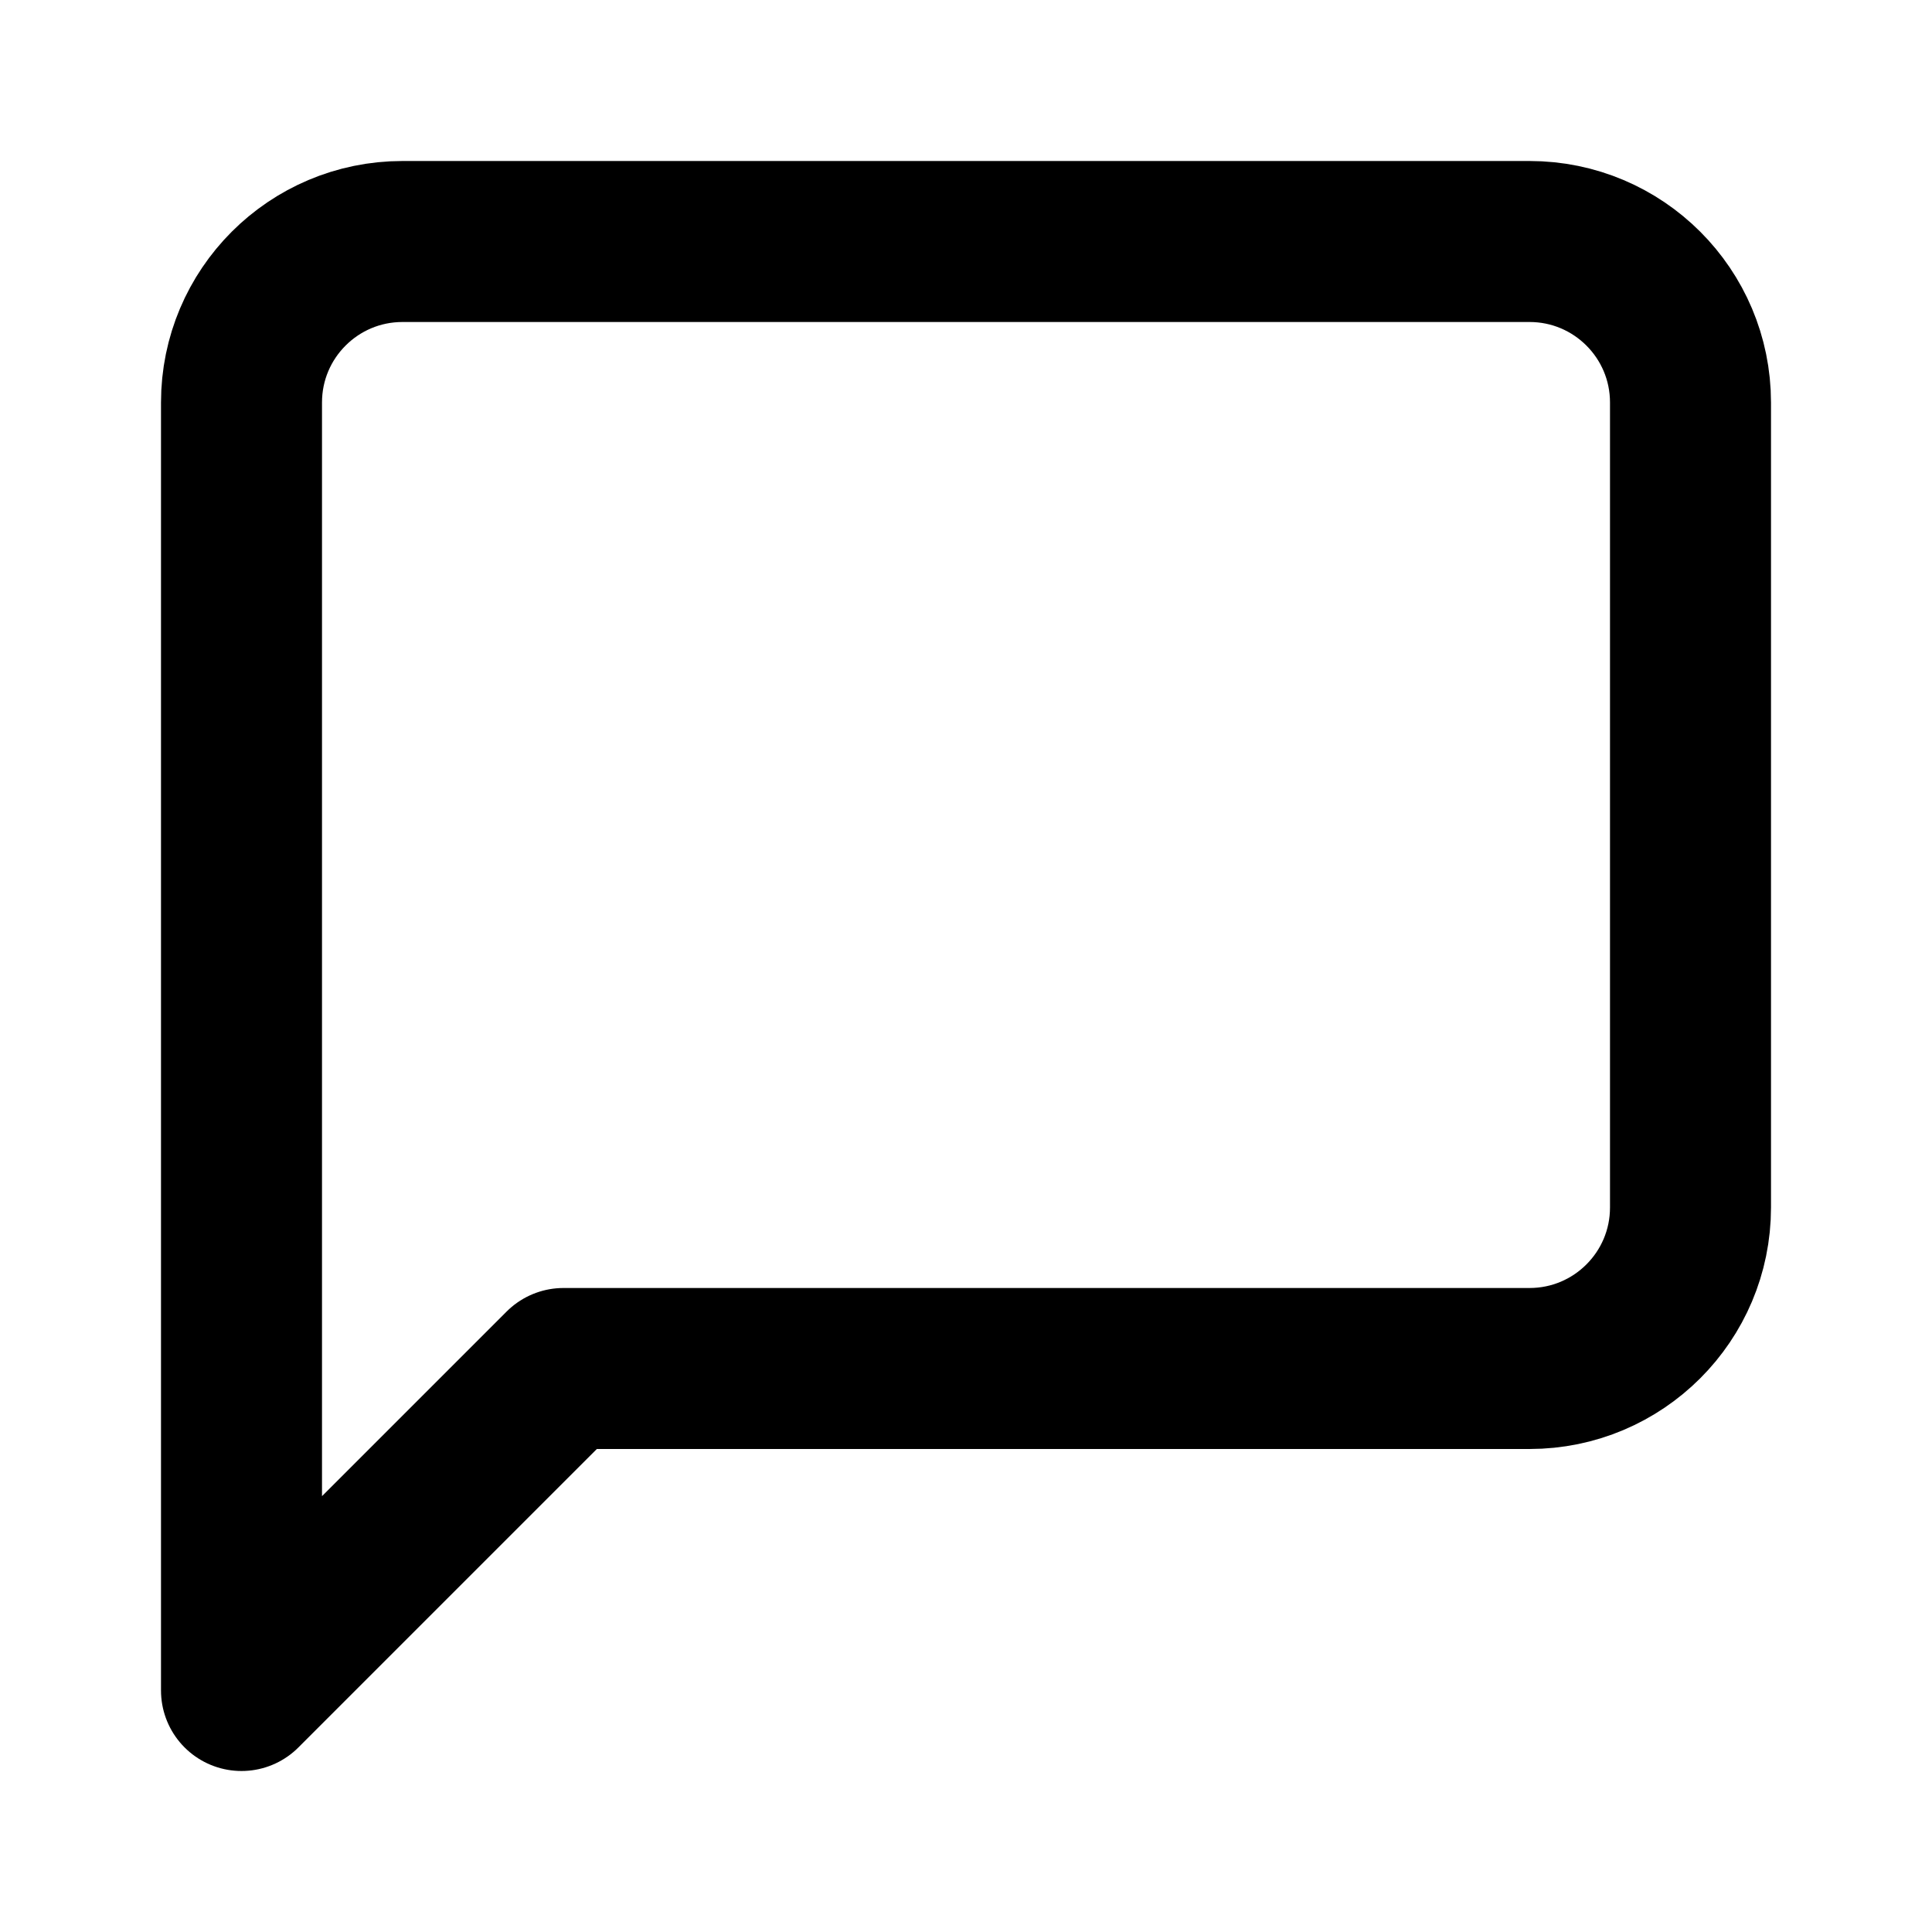
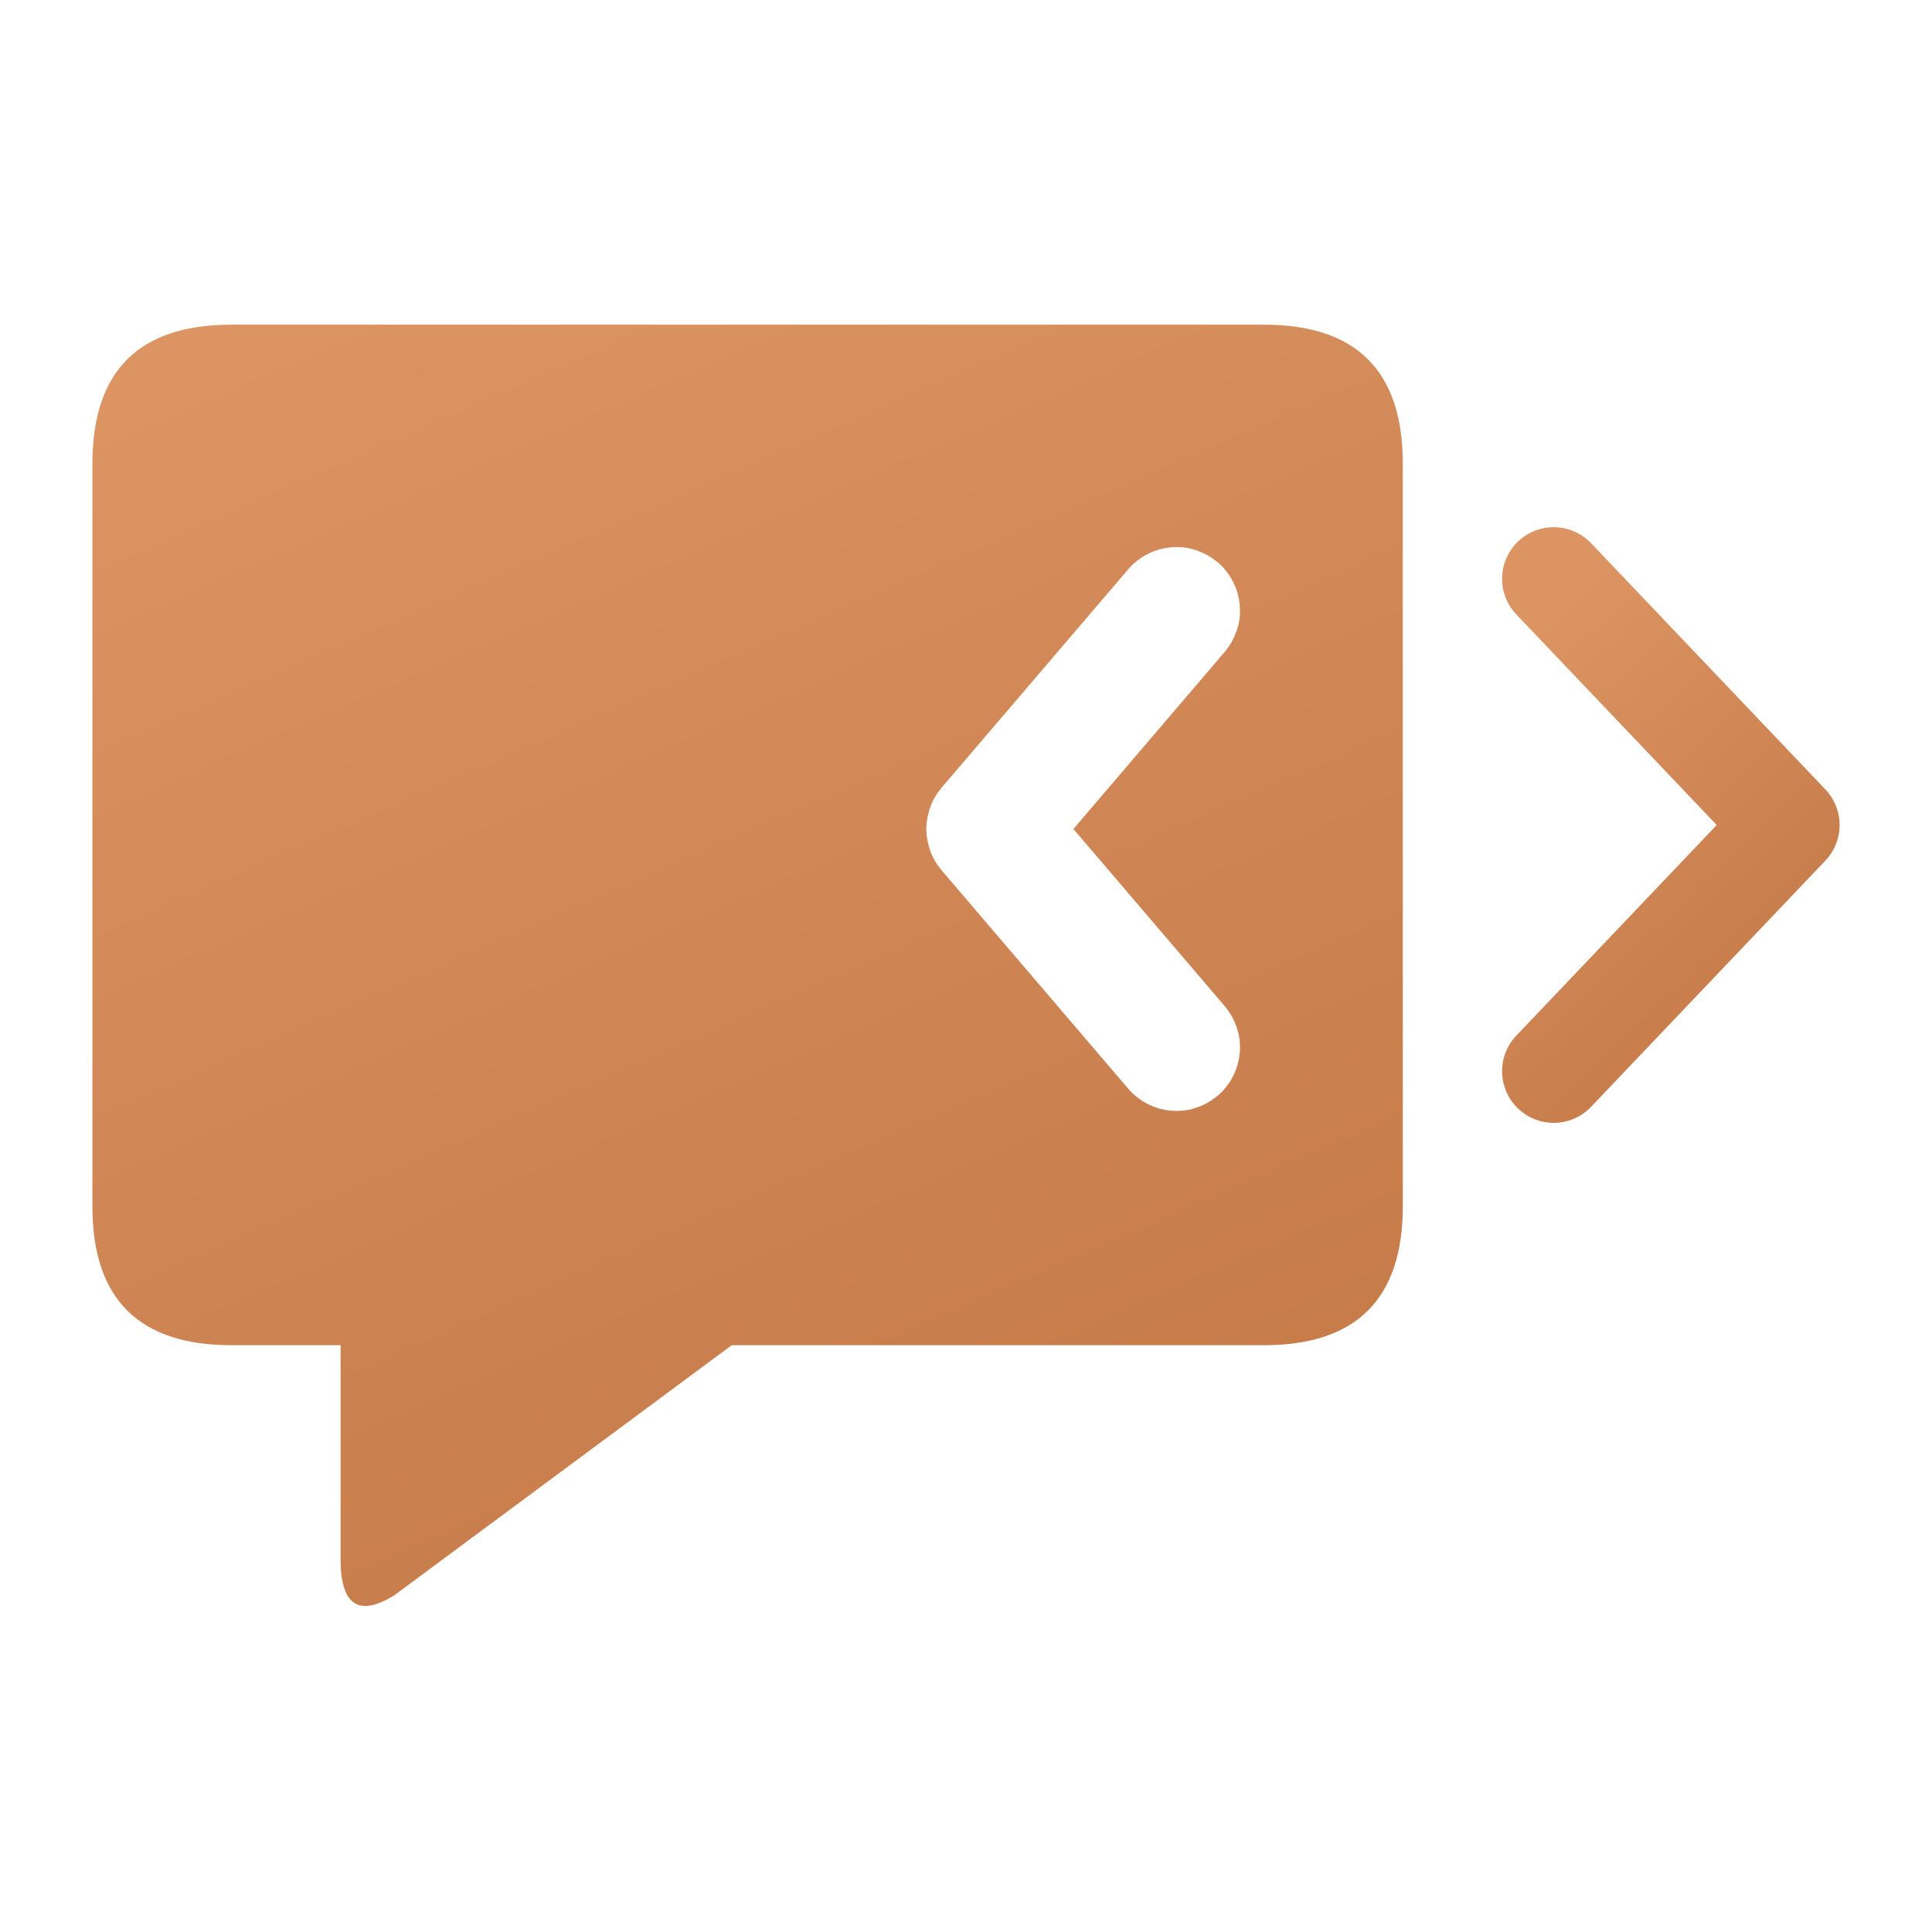
- <svg xmlns="http://www.w3.org/2000/svg" viewBox="0 0 24 24" fill="none" stroke="currentColor" stroke-width="2" stroke-linecap="round" stroke-linejoin="round">
-   <path d="M21 15a2 2 0 0 1-2 2H7l-4 4V5a2 2 0 0 1 2-2h14a2 2 0 0 1 2 2z" />
+ <svg xmlns="http://www.w3.org/2000/svg" viewBox="0 0 24 24">
+   <defs>
+     <linearGradient id="orange" x1="0.15" y1="0" x2="0.6" y2="1">
+       <stop offset="0" stop-color="#DB9462" />
+       <stop offset="1" stop-color="#C67B49" />
+     </linearGradient>
+   </defs>
+   <g transform="translate(-3.045 1.123) scale(0.024664)">
+     <path fill="url(#orange)" fill-rule="evenodd" d="M240 118 H760 Q830 118 830 188 V562 Q830 632 760 632 H492 L322 758 Q296 774 295 742 V632 H240 Q170 632 170 562 V188 Q170 118 240 118 Z M597.7 351.2 L595.7 353.8 L594.0 356.5 L592.6 359.4 L591.5 362.5 L590.7 365.6 L590.2 368.8 L590.0 372.0 L590.2 375.2 L590.7 378.4 L591.5 381.5 L592.6 384.6 L594.0 387.5 L595.7 390.2 L597.7 392.8 L691.7 502.8 L693.8 505.1 L696.2 507.1 L698.8 509.0 L701.5 510.5 L704.3 511.8 L707.3 512.8 L710.4 513.5 L713.5 513.9 L716.6 514.0 L719.8 513.8 L722.9 513.3 L725.9 512.4 L728.8 511.3 L731.6 509.9 L734.3 508.2 L736.8 506.3 L739.1 504.2 L741.1 501.8 L743.0 499.2 L744.5 496.5 L745.8 493.7 L746.8 490.7 L747.5 487.6 L747.9 484.5 L748.0 481.4 L747.8 478.2 L747.3 475.1 L746.4 472.1 L745.3 469.2 L743.9 466.4 L742.2 463.7 L740.3 461.2 L664.1 372.0 L740.3 282.8 L742.2 280.3 L743.9 277.6 L745.3 274.8 L746.4 271.9 L747.3 268.9 L747.8 265.8 L748.0 262.6 L747.9 259.5 L747.5 256.4 L746.8 253.3 L745.8 250.3 L744.5 247.5 L743.0 244.8 L741.1 242.2 L739.1 239.8 L736.8 237.7 L734.3 235.8 L731.6 234.1 L728.8 232.7 L725.9 231.6 L722.9 230.7 L719.8 230.2 L716.6 230.0 L713.5 230.1 L710.4 230.5 L707.3 231.2 L704.3 232.2 L701.5 233.5 L698.8 235.0 L696.2 236.9 L693.8 238.9 L691.7 241.2 L597.7 351.2 Z" />
+     <polyline points="906,246 1024,370 906,494" fill="none" stroke="url(#orange)" stroke-width="52" stroke-linecap="round" stroke-linejoin="round" />
+   </g>
</svg>
